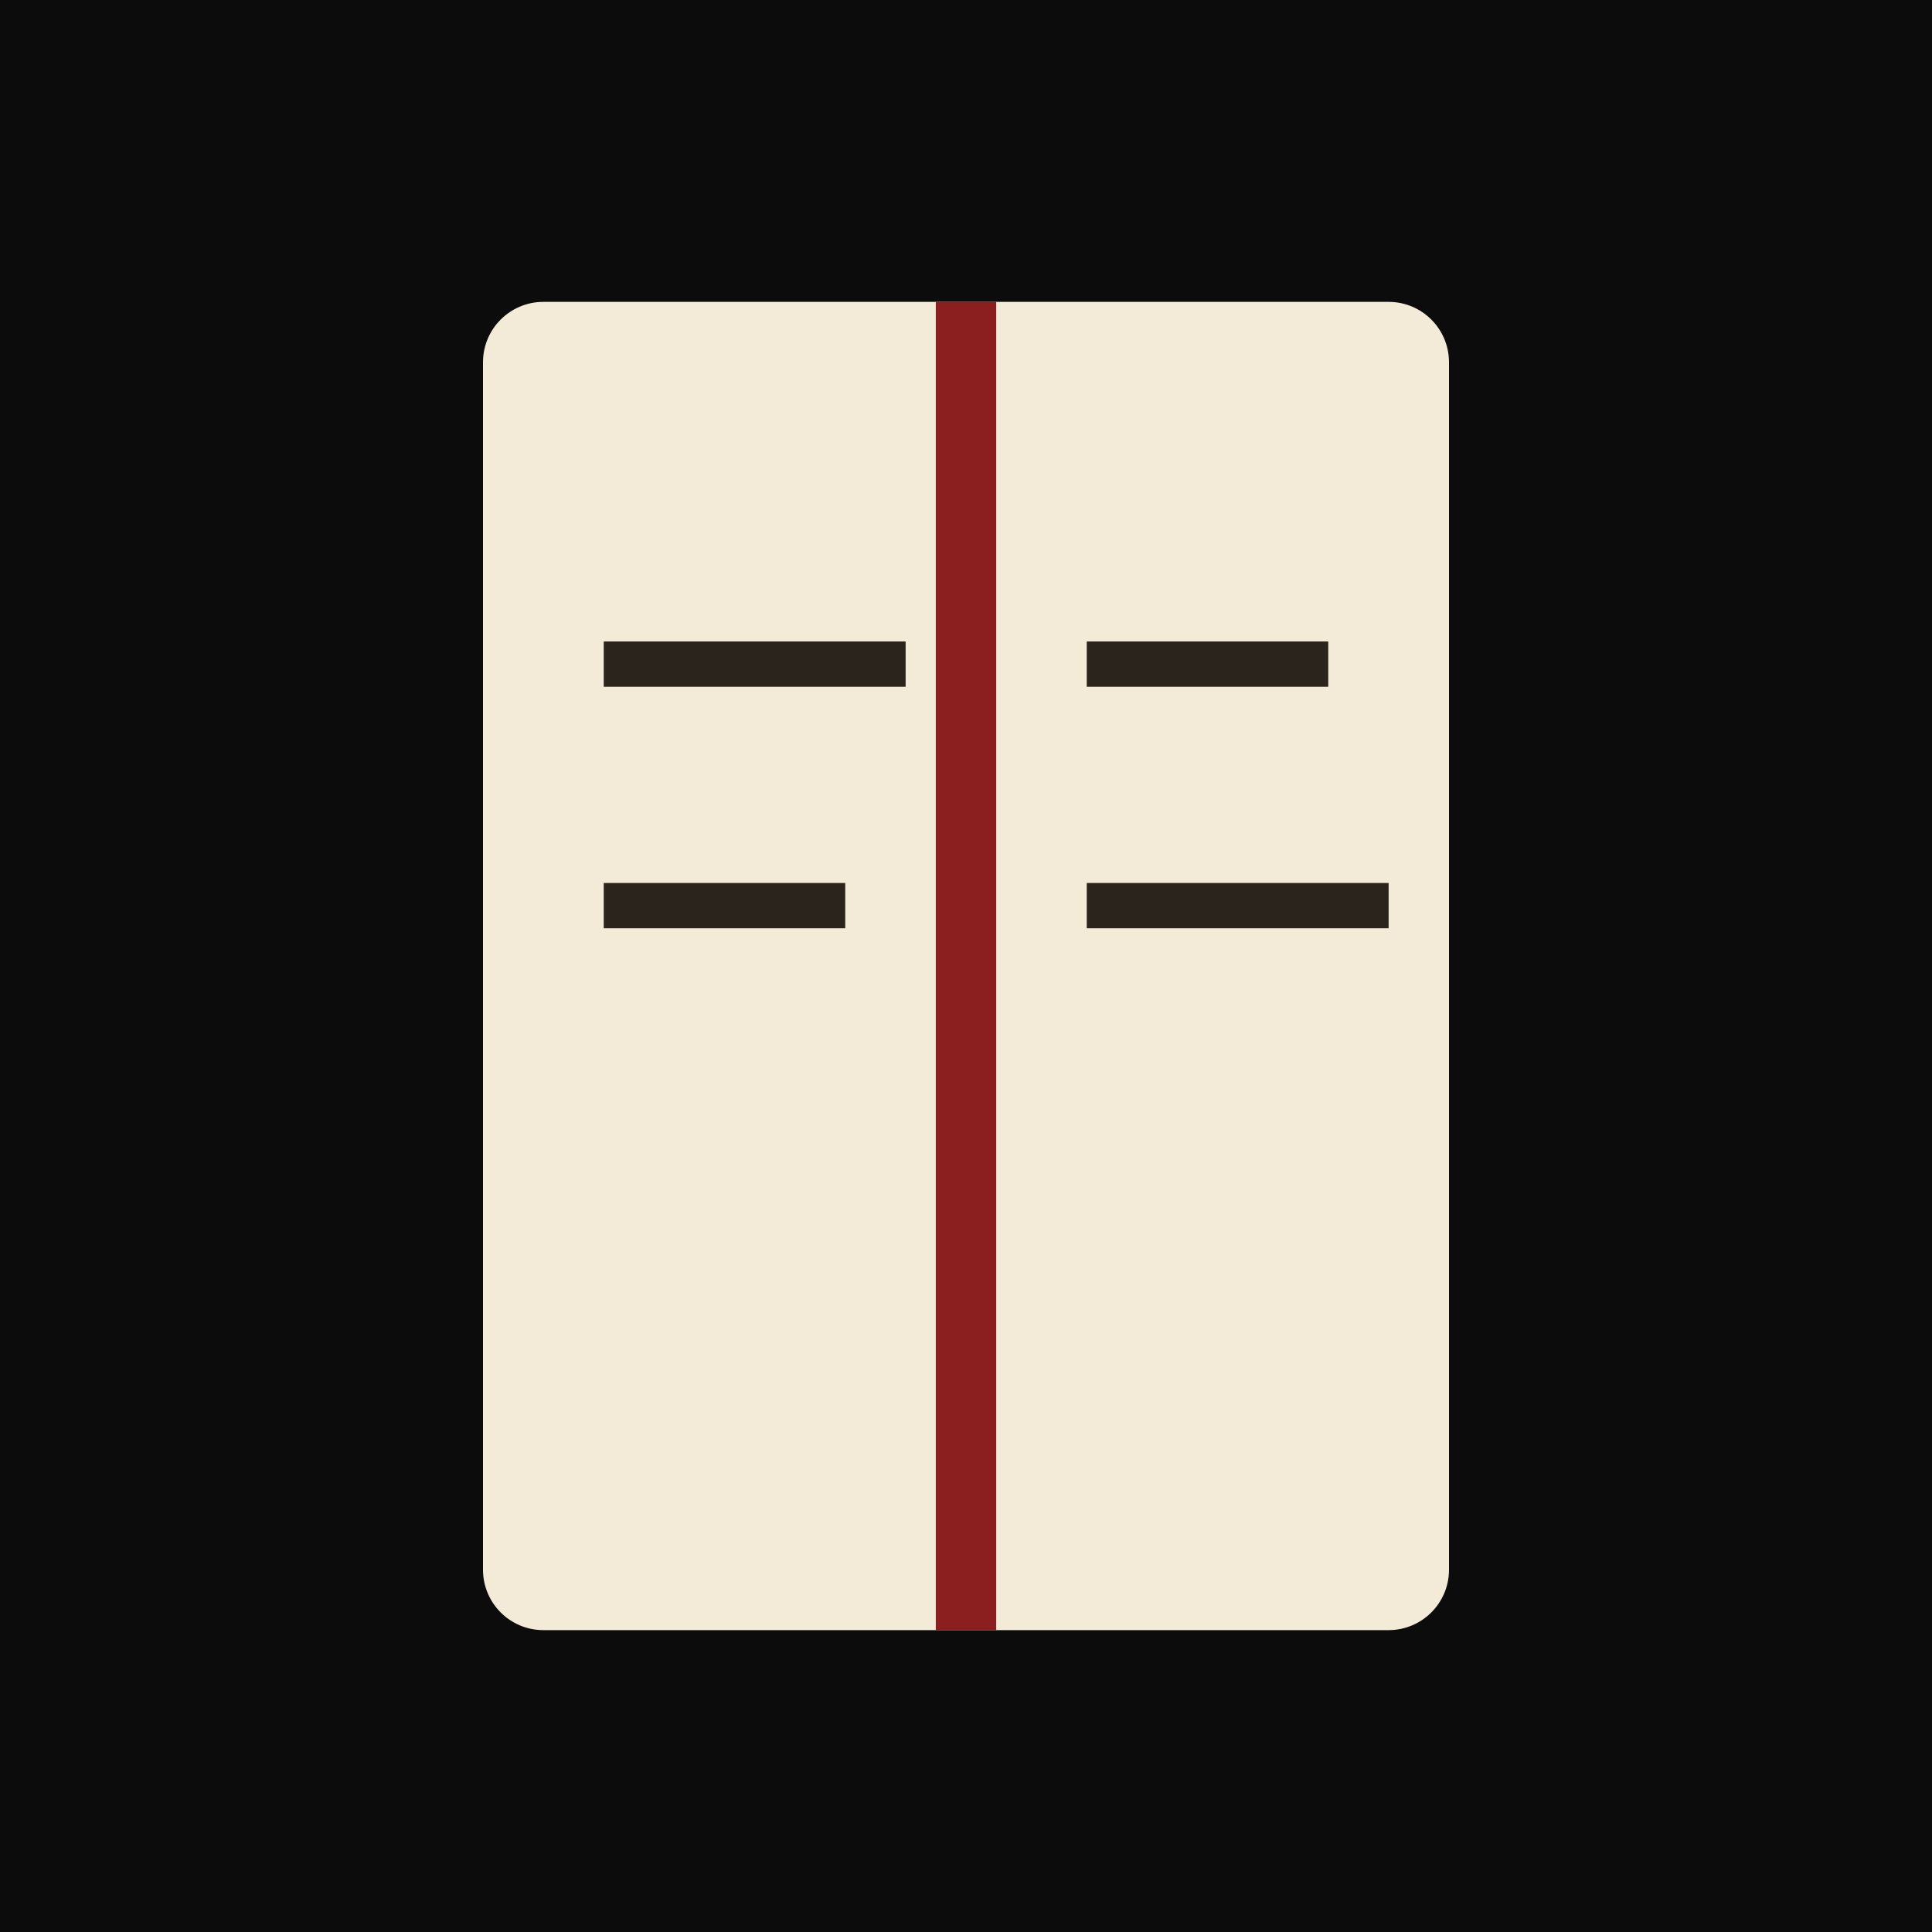
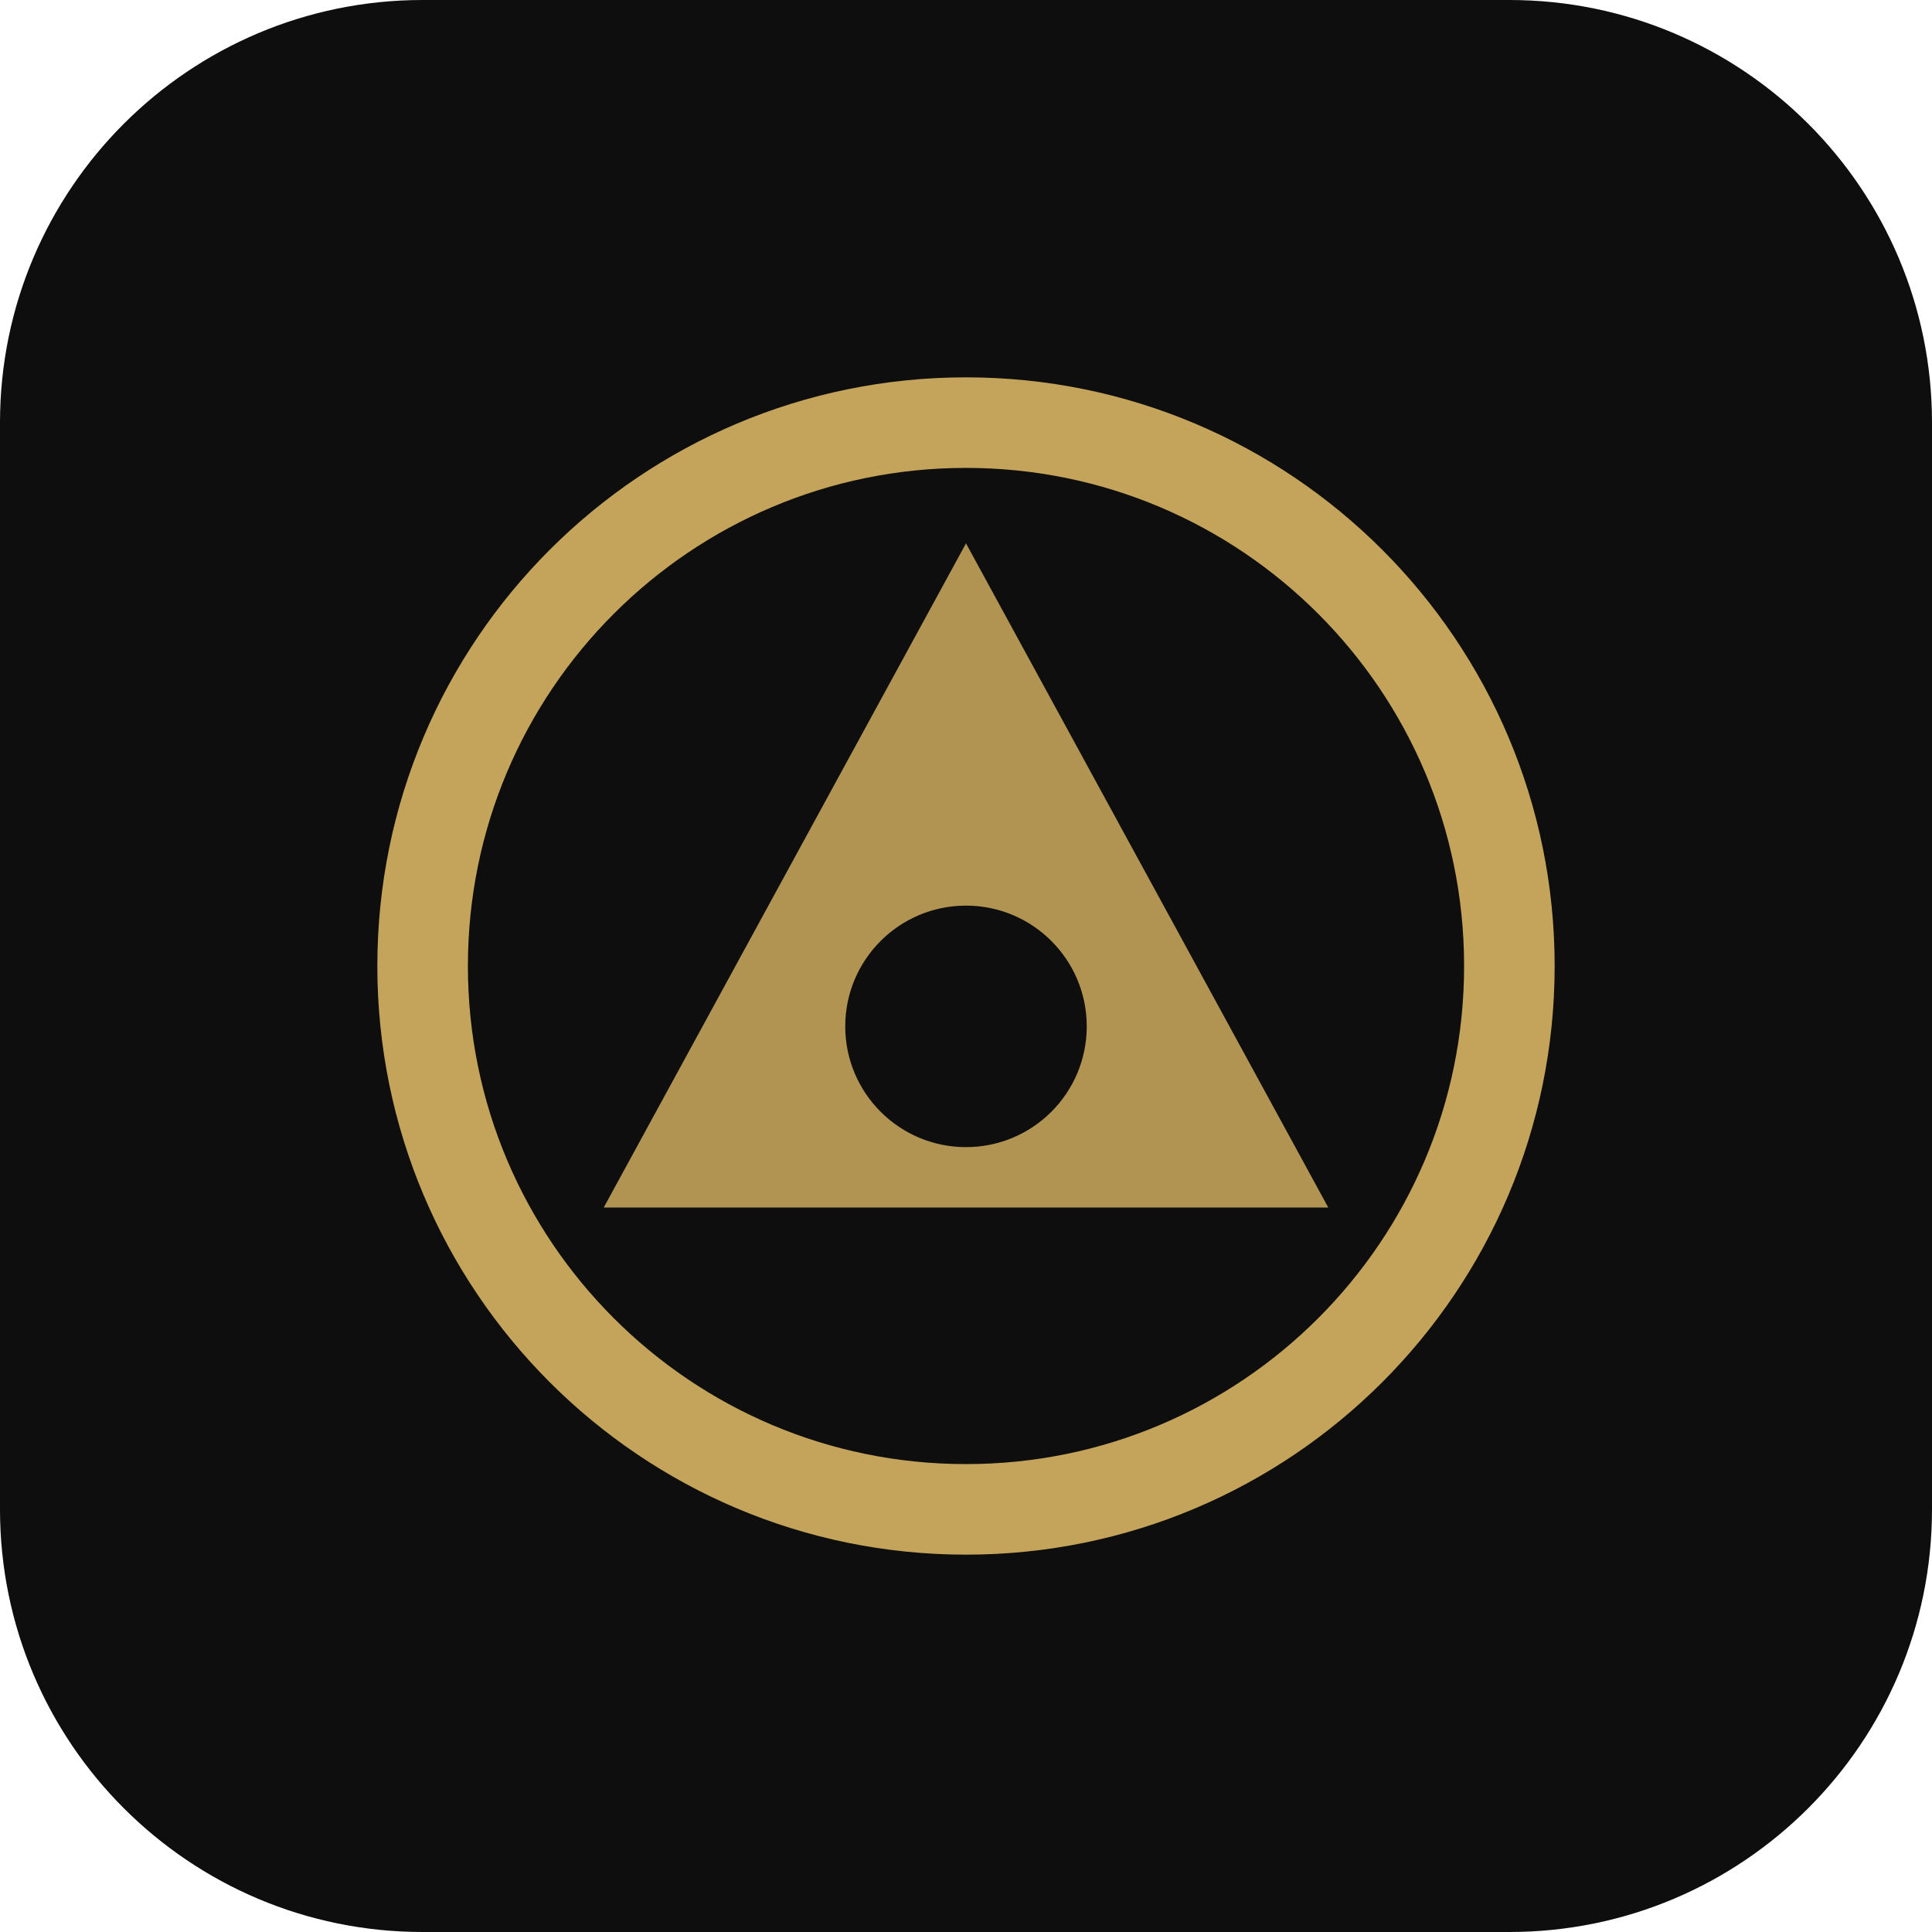
<svg xmlns="http://www.w3.org/2000/svg" viewBox="0 0 64 64" role="img">
-   <rect width="64" height="64" fill="#0c0c0c" />
-   <rect x="16" y="10" width="32" height="44" rx="2" fill="#f3ead7" />
-   <line x1="32" y1="10" x2="32" y2="54" stroke="#8b1e1e" stroke-width="2" />
-   <path d="M20 22h10M20 30h8M36 22h8M36 30h10" stroke="#2a241c" stroke-width="1.5" />
+   <rect width="64" height="64" rx="14" fill="#0e0e0e" />
+   <circle cx="32" cy="32" r="18" fill="none" stroke="#c4a35a" stroke-width="3" />
+   <path d="M20 40 L32 18 L44 40 Z" fill="#c4a35a" opacity=".9" />
+   <circle cx="32" cy="34" r="4" fill="#0e0e0e" />
</svg>
